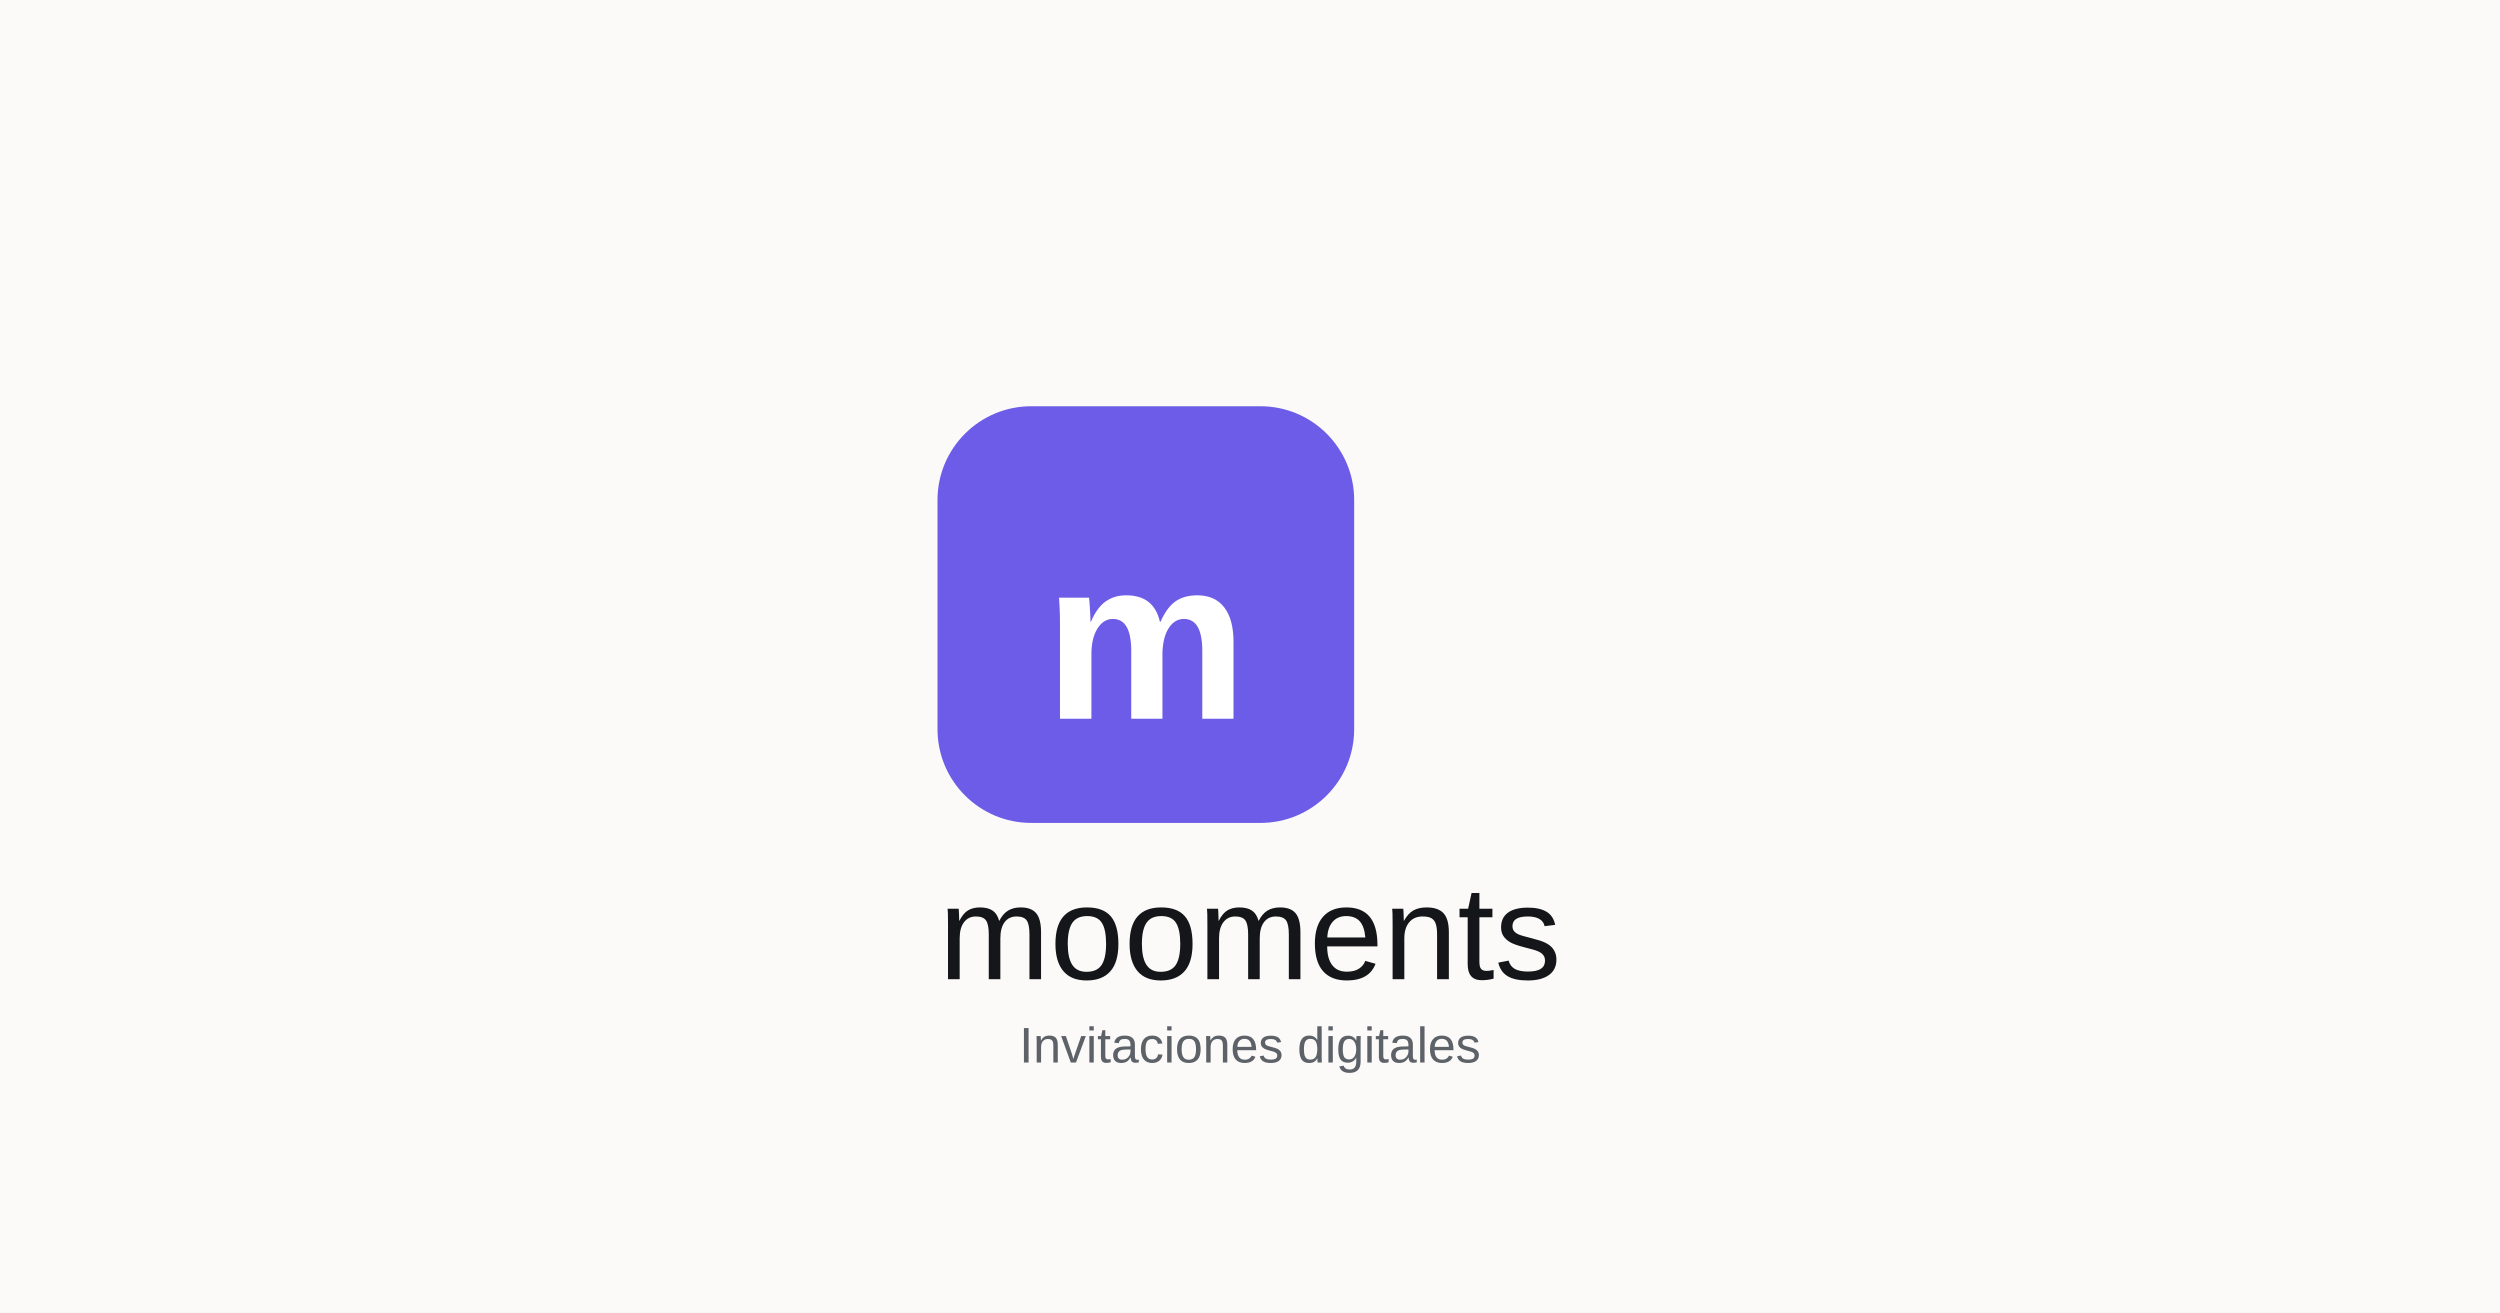
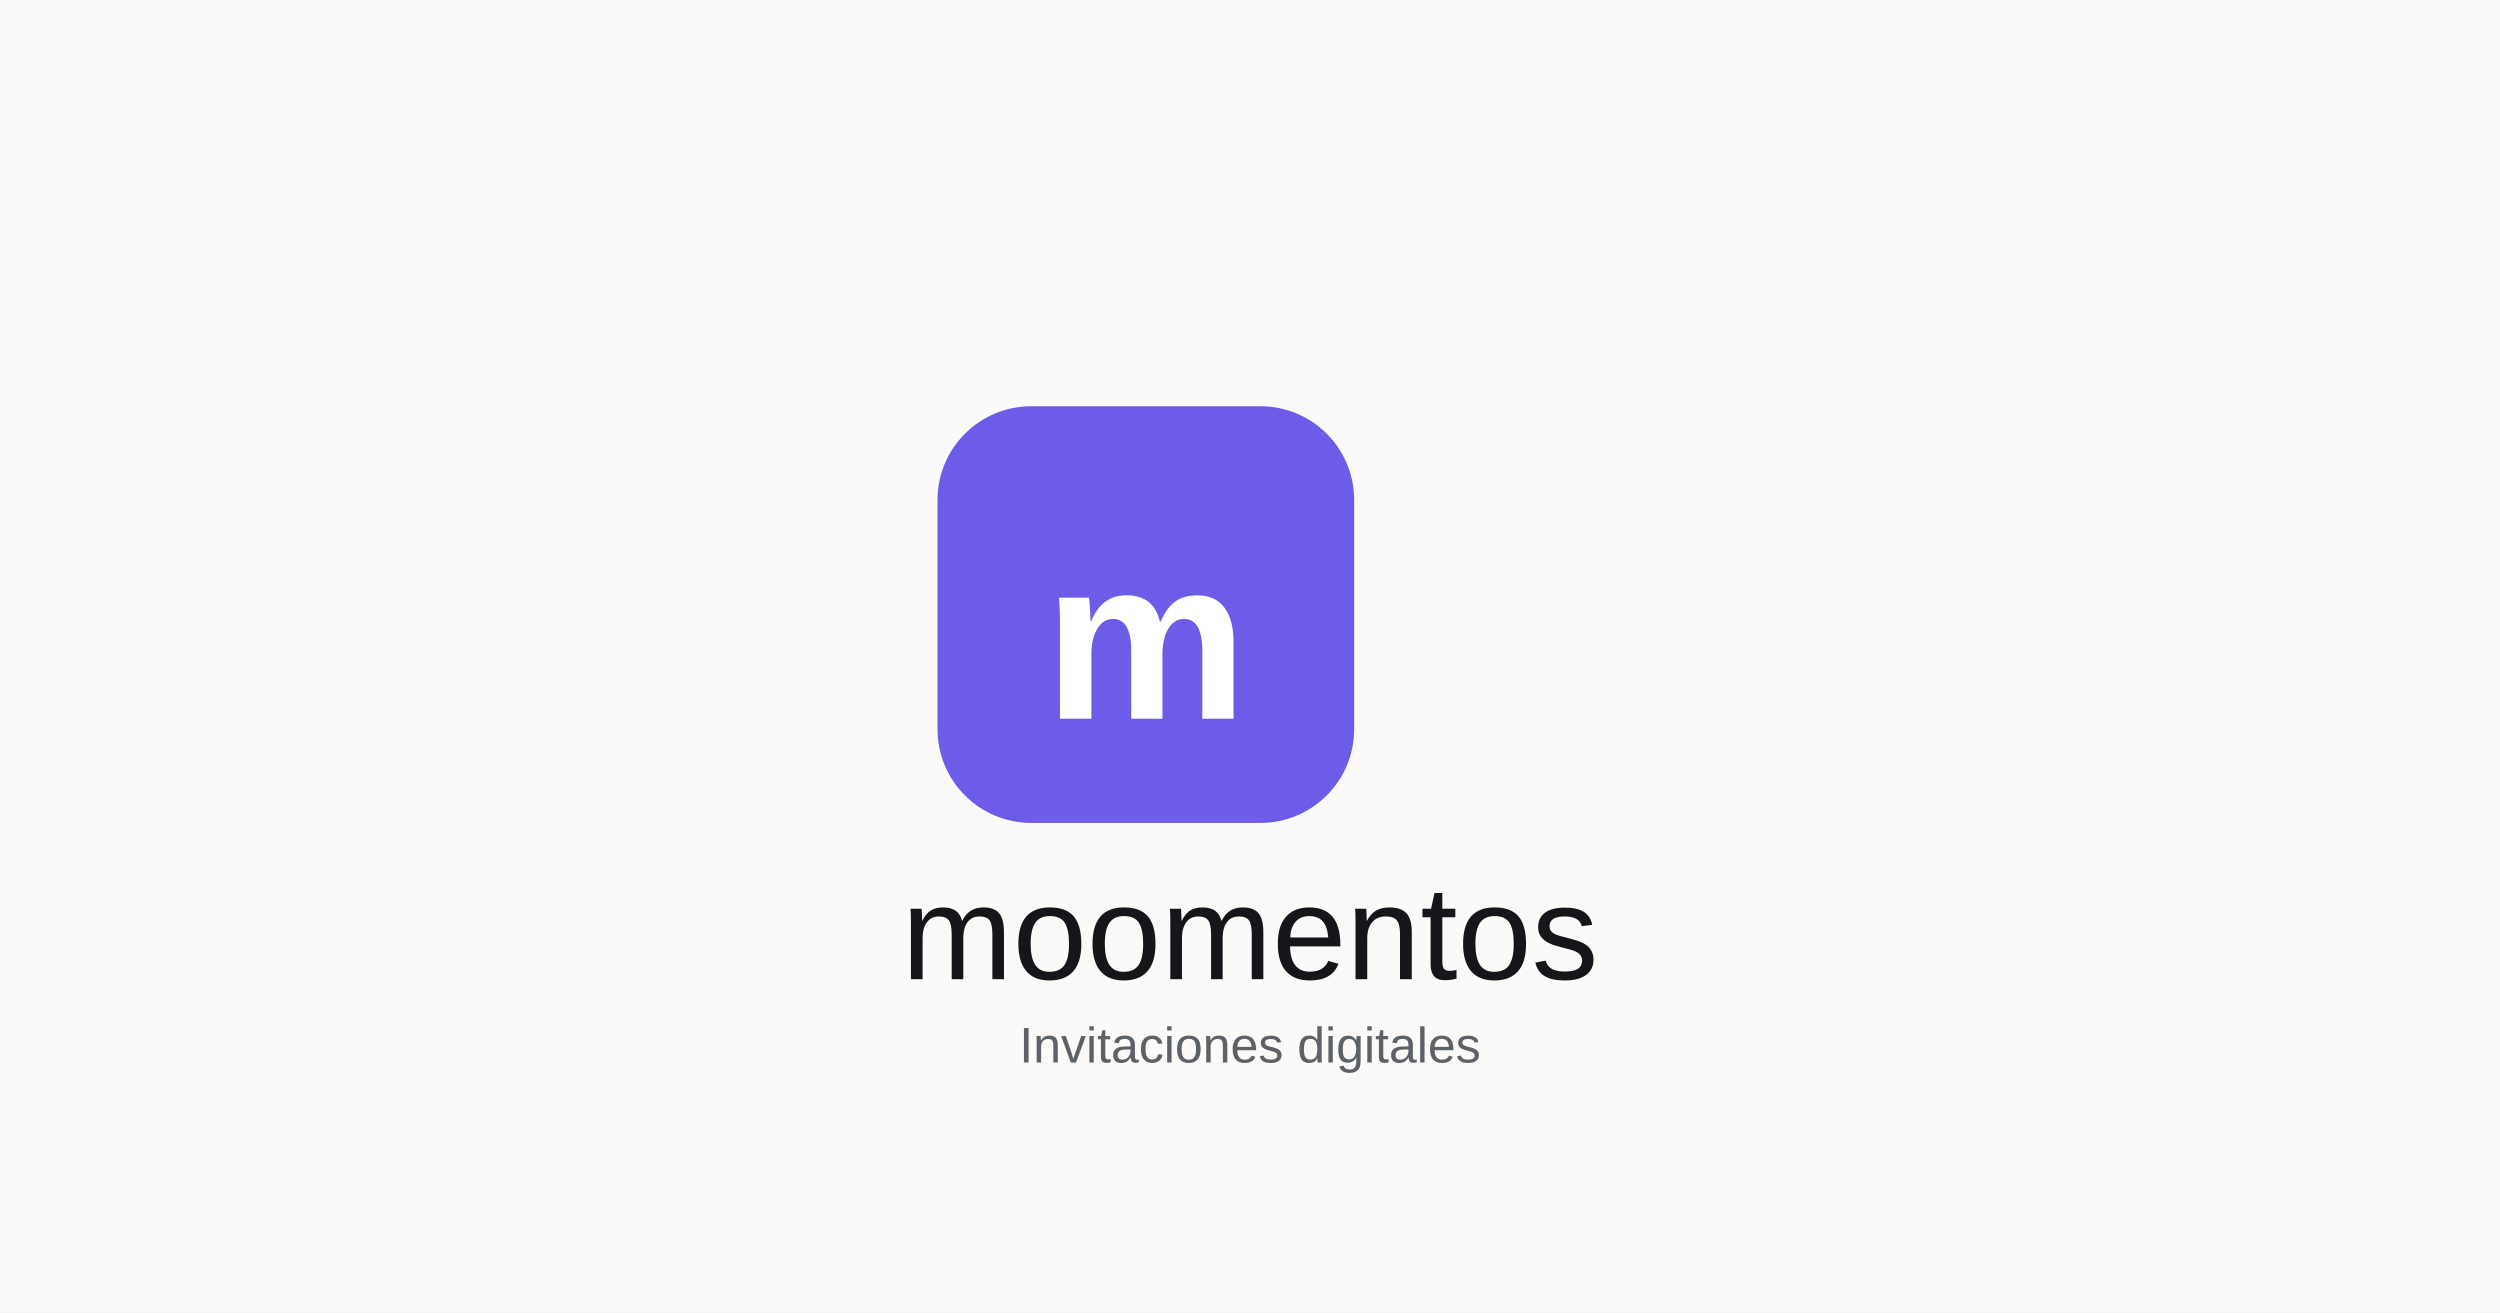
<svg xmlns="http://www.w3.org/2000/svg" width="1200" height="630" viewBox="0 0 1200 630">
  <rect width="1200" height="630" fill="#fbfaf8" />
  <rect x="450" y="195" width="200" height="200" rx="45" fill="#6c5ce7" />
  <text x="550" y="345" font-family="Arial, Helvetica, sans-serif" font-size="110" font-weight="700" fill="#ffffff" text-anchor="middle">m</text>
-   <text x="600" y="470" font-family="Arial, Helvetica, sans-serif" font-size="64" font-weight="500" fill="#14161a" text-anchor="middle">mooments</text>
+   <text x="600" y="470" font-family="Arial, Helvetica, sans-serif" font-size="64" font-weight="500" fill="#14161a" text-anchor="middle">moomentos</text>
  <text x="600" y="510" font-family="Arial, Helvetica, sans-serif" font-size="24" font-weight="400" fill="#5d6168" text-anchor="middle">Invitaciones digitales</text>
</svg>
